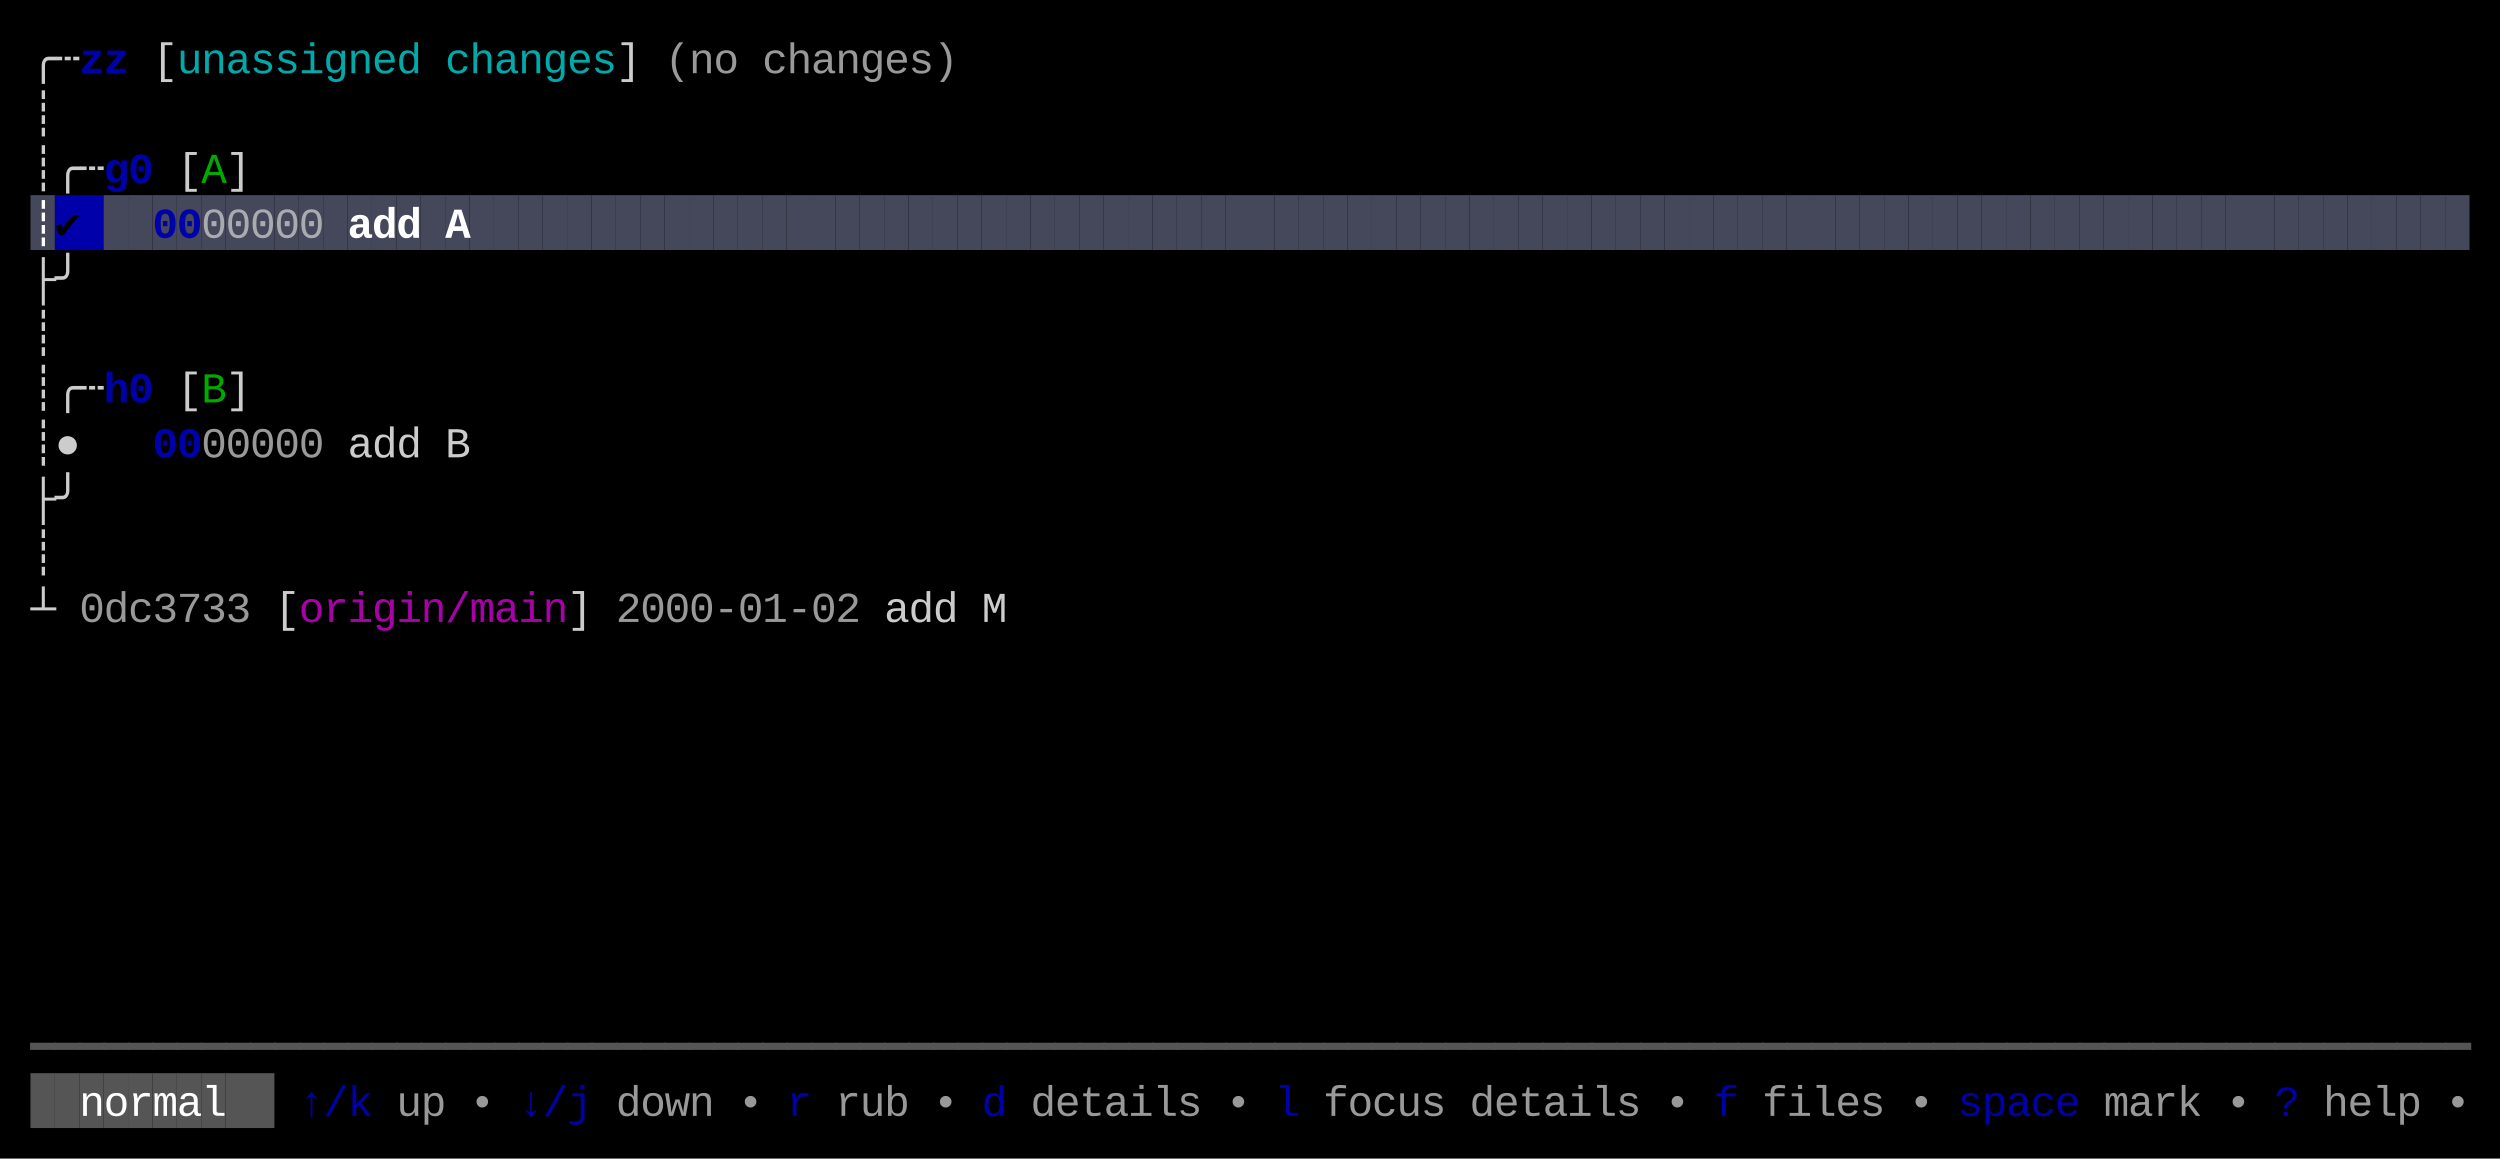
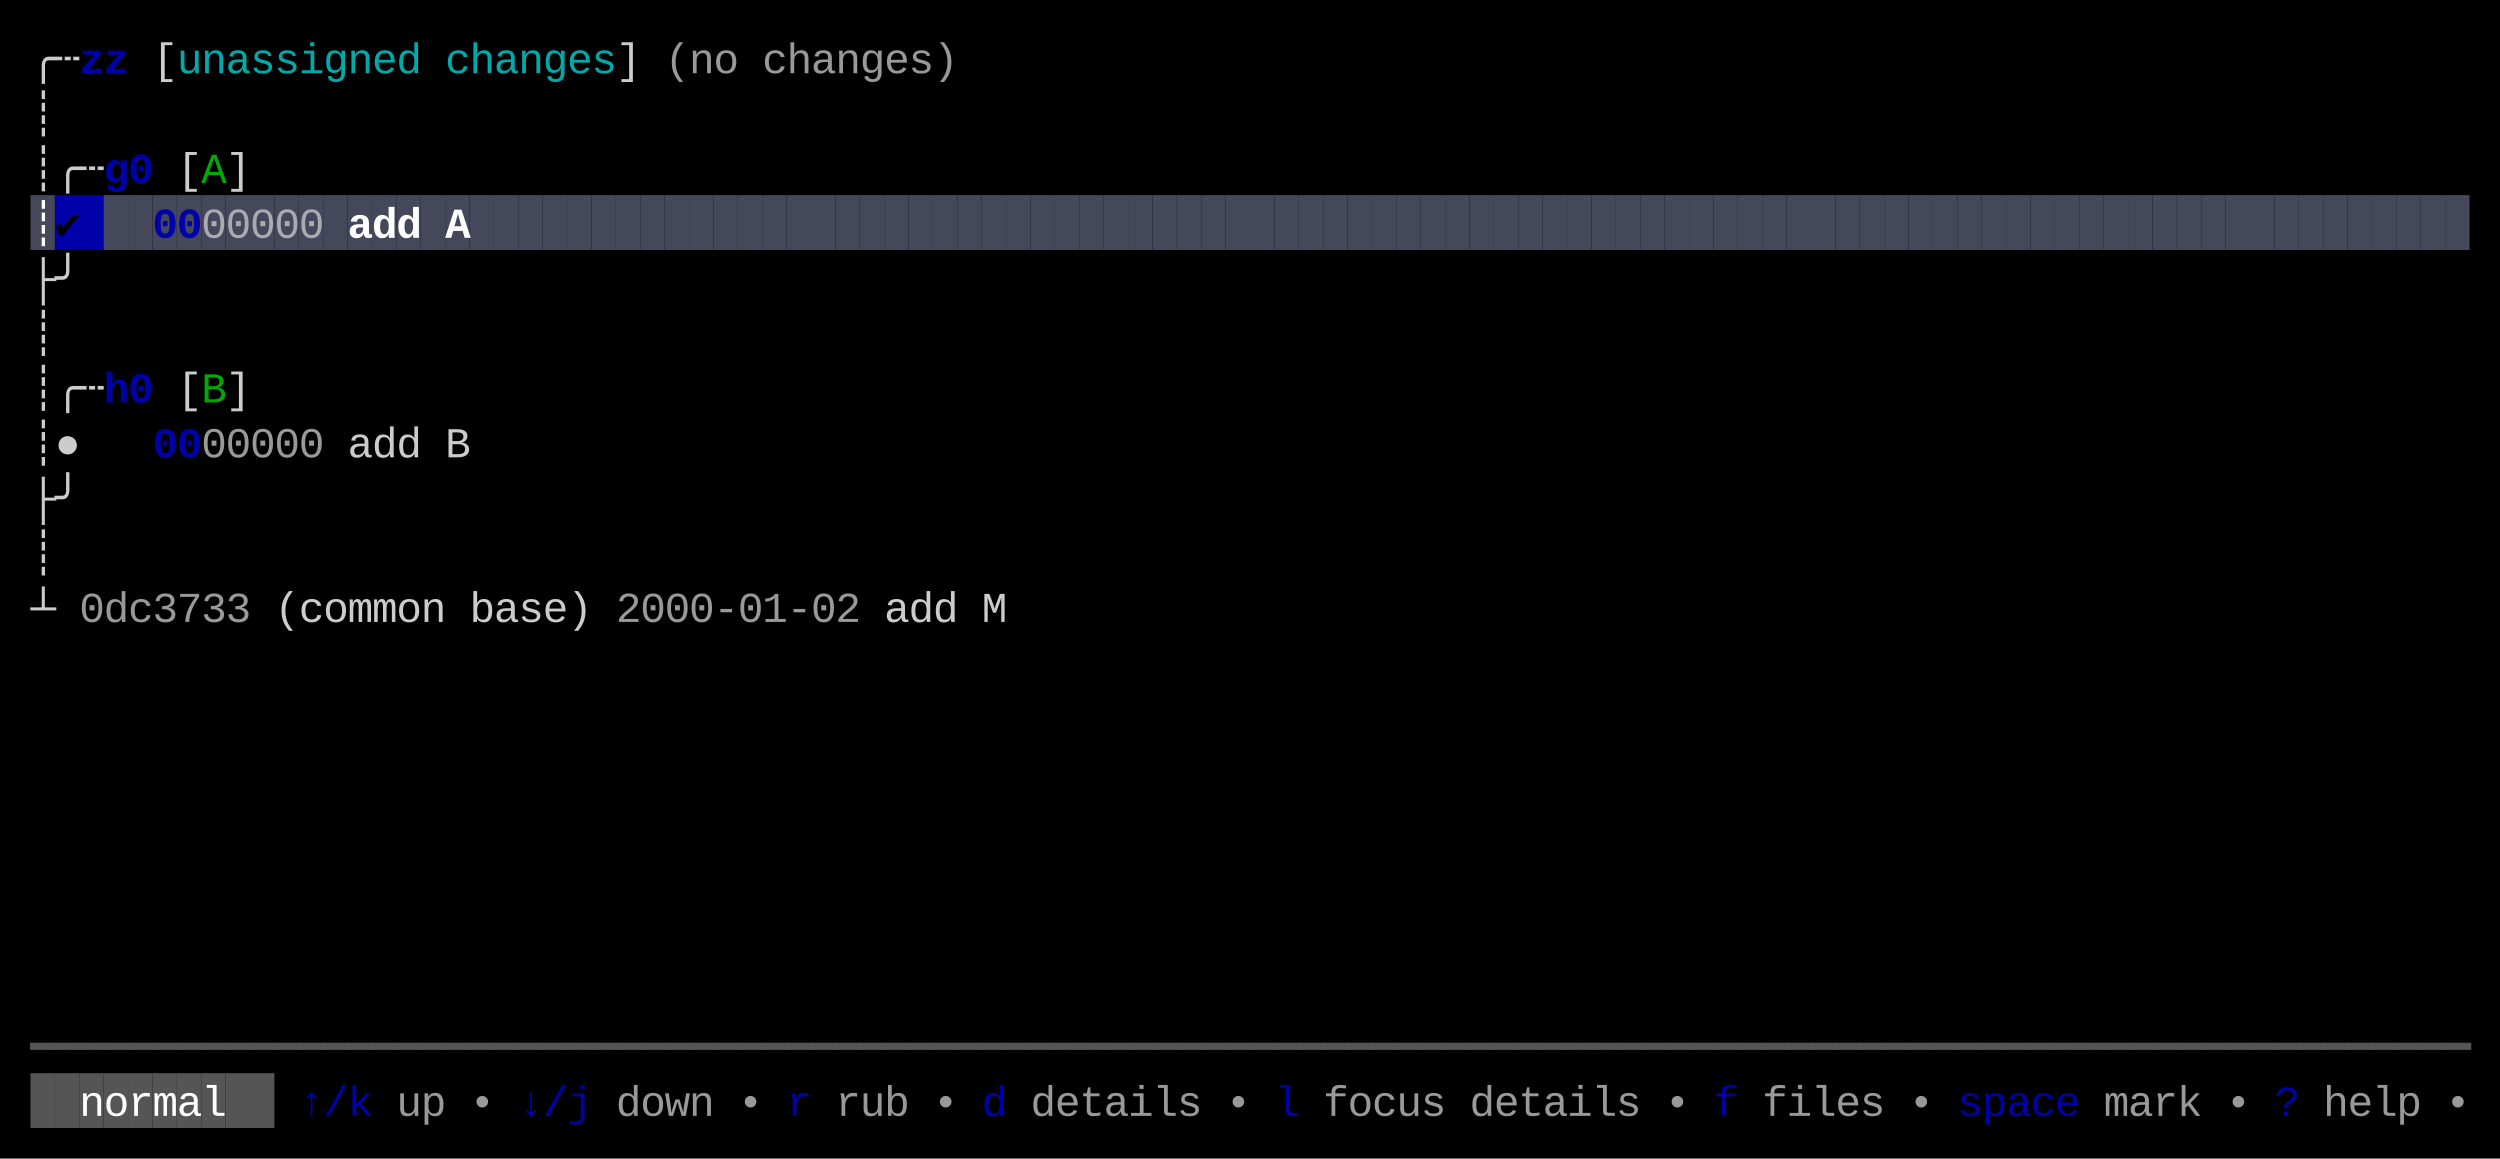
<svg xmlns="http://www.w3.org/2000/svg" width="820" height="380" viewBox="0 0 820 380">
  <rect x="0" y="0" width="820" height="380" fill="#000000" />
  <rect x="10" y="64" width="8" height="18" fill="#45475A" />
  <rect x="18" y="64" width="8" height="18" fill="#0000AA" />
  <rect x="26" y="64" width="8" height="18" fill="#0000AA" />
  <rect x="34" y="64" width="8" height="18" fill="#45475A" />
  <rect x="42" y="64" width="8" height="18" fill="#45475A" />
  <rect x="50" y="64" width="8" height="18" fill="#45475A" />
  <rect x="58" y="64" width="8" height="18" fill="#45475A" />
  <rect x="66" y="64" width="8" height="18" fill="#45475A" />
  <rect x="74" y="64" width="8" height="18" fill="#45475A" />
  <rect x="82" y="64" width="8" height="18" fill="#45475A" />
  <rect x="90" y="64" width="8" height="18" fill="#45475A" />
  <rect x="98" y="64" width="8" height="18" fill="#45475A" />
  <rect x="106" y="64" width="8" height="18" fill="#45475A" />
  <rect x="114" y="64" width="8" height="18" fill="#45475A" />
  <rect x="122" y="64" width="8" height="18" fill="#45475A" />
  <rect x="130" y="64" width="8" height="18" fill="#45475A" />
  <rect x="138" y="64" width="8" height="18" fill="#45475A" />
  <rect x="146" y="64" width="8" height="18" fill="#45475A" />
  <rect x="154" y="64" width="8" height="18" fill="#45475A" />
  <rect x="162" y="64" width="8" height="18" fill="#45475A" />
  <rect x="170" y="64" width="8" height="18" fill="#45475A" />
  <rect x="178" y="64" width="8" height="18" fill="#45475A" />
  <rect x="186" y="64" width="8" height="18" fill="#45475A" />
  <rect x="194" y="64" width="8" height="18" fill="#45475A" />
  <rect x="202" y="64" width="8" height="18" fill="#45475A" />
  <rect x="210" y="64" width="8" height="18" fill="#45475A" />
  <rect x="218" y="64" width="8" height="18" fill="#45475A" />
  <rect x="226" y="64" width="8" height="18" fill="#45475A" />
  <rect x="234" y="64" width="8" height="18" fill="#45475A" />
  <rect x="242" y="64" width="8" height="18" fill="#45475A" />
  <rect x="250" y="64" width="8" height="18" fill="#45475A" />
  <rect x="258" y="64" width="8" height="18" fill="#45475A" />
  <rect x="266" y="64" width="8" height="18" fill="#45475A" />
  <rect x="274" y="64" width="8" height="18" fill="#45475A" />
  <rect x="282" y="64" width="8" height="18" fill="#45475A" />
  <rect x="290" y="64" width="8" height="18" fill="#45475A" />
  <rect x="298" y="64" width="8" height="18" fill="#45475A" />
  <rect x="306" y="64" width="8" height="18" fill="#45475A" />
  <rect x="314" y="64" width="8" height="18" fill="#45475A" />
  <rect x="322" y="64" width="8" height="18" fill="#45475A" />
  <rect x="330" y="64" width="8" height="18" fill="#45475A" />
  <rect x="338" y="64" width="8" height="18" fill="#45475A" />
  <rect x="346" y="64" width="8" height="18" fill="#45475A" />
  <rect x="354" y="64" width="8" height="18" fill="#45475A" />
  <rect x="362" y="64" width="8" height="18" fill="#45475A" />
  <rect x="370" y="64" width="8" height="18" fill="#45475A" />
  <rect x="378" y="64" width="8" height="18" fill="#45475A" />
  <rect x="386" y="64" width="8" height="18" fill="#45475A" />
  <rect x="394" y="64" width="8" height="18" fill="#45475A" />
  <rect x="402" y="64" width="8" height="18" fill="#45475A" />
  <rect x="410" y="64" width="8" height="18" fill="#45475A" />
  <rect x="418" y="64" width="8" height="18" fill="#45475A" />
  <rect x="426" y="64" width="8" height="18" fill="#45475A" />
  <rect x="434" y="64" width="8" height="18" fill="#45475A" />
  <rect x="442" y="64" width="8" height="18" fill="#45475A" />
  <rect x="450" y="64" width="8" height="18" fill="#45475A" />
  <rect x="458" y="64" width="8" height="18" fill="#45475A" />
  <rect x="466" y="64" width="8" height="18" fill="#45475A" />
  <rect x="474" y="64" width="8" height="18" fill="#45475A" />
  <rect x="482" y="64" width="8" height="18" fill="#45475A" />
  <rect x="490" y="64" width="8" height="18" fill="#45475A" />
  <rect x="498" y="64" width="8" height="18" fill="#45475A" />
  <rect x="506" y="64" width="8" height="18" fill="#45475A" />
  <rect x="514" y="64" width="8" height="18" fill="#45475A" />
  <rect x="522" y="64" width="8" height="18" fill="#45475A" />
  <rect x="530" y="64" width="8" height="18" fill="#45475A" />
  <rect x="538" y="64" width="8" height="18" fill="#45475A" />
  <rect x="546" y="64" width="8" height="18" fill="#45475A" />
  <rect x="554" y="64" width="8" height="18" fill="#45475A" />
  <rect x="562" y="64" width="8" height="18" fill="#45475A" />
  <rect x="570" y="64" width="8" height="18" fill="#45475A" />
  <rect x="578" y="64" width="8" height="18" fill="#45475A" />
  <rect x="586" y="64" width="8" height="18" fill="#45475A" />
  <rect x="594" y="64" width="8" height="18" fill="#45475A" />
  <rect x="602" y="64" width="8" height="18" fill="#45475A" />
  <rect x="610" y="64" width="8" height="18" fill="#45475A" />
  <rect x="618" y="64" width="8" height="18" fill="#45475A" />
  <rect x="626" y="64" width="8" height="18" fill="#45475A" />
  <rect x="634" y="64" width="8" height="18" fill="#45475A" />
  <rect x="642" y="64" width="8" height="18" fill="#45475A" />
  <rect x="650" y="64" width="8" height="18" fill="#45475A" />
  <rect x="658" y="64" width="8" height="18" fill="#45475A" />
  <rect x="666" y="64" width="8" height="18" fill="#45475A" />
  <rect x="674" y="64" width="8" height="18" fill="#45475A" />
  <rect x="682" y="64" width="8" height="18" fill="#45475A" />
  <rect x="690" y="64" width="8" height="18" fill="#45475A" />
  <rect x="698" y="64" width="8" height="18" fill="#45475A" />
  <rect x="706" y="64" width="8" height="18" fill="#45475A" />
  <rect x="714" y="64" width="8" height="18" fill="#45475A" />
  <rect x="722" y="64" width="8" height="18" fill="#45475A" />
  <rect x="730" y="64" width="8" height="18" fill="#45475A" />
  <rect x="738" y="64" width="8" height="18" fill="#45475A" />
  <rect x="746" y="64" width="8" height="18" fill="#45475A" />
  <rect x="754" y="64" width="8" height="18" fill="#45475A" />
  <rect x="762" y="64" width="8" height="18" fill="#45475A" />
  <rect x="770" y="64" width="8" height="18" fill="#45475A" />
  <rect x="778" y="64" width="8" height="18" fill="#45475A" />
  <rect x="786" y="64" width="8" height="18" fill="#45475A" />
  <rect x="794" y="64" width="8" height="18" fill="#45475A" />
  <rect x="802" y="64" width="8" height="18" fill="#45475A" />
  <rect x="10" y="352" width="8" height="18" fill="#555555" />
  <rect x="18" y="352" width="8" height="18" fill="#555555" />
  <rect x="26" y="352" width="8" height="18" fill="#555555" />
  <rect x="34" y="352" width="8" height="18" fill="#555555" />
  <rect x="42" y="352" width="8" height="18" fill="#555555" />
  <rect x="50" y="352" width="8" height="18" fill="#555555" />
  <rect x="58" y="352" width="8" height="18" fill="#555555" />
  <rect x="66" y="352" width="8" height="18" fill="#555555" />
  <rect x="74" y="352" width="8" height="18" fill="#555555" />
  <rect x="82" y="352" width="8" height="18" fill="#555555" />
  <text x="10" y="24" style="fill:#CCCCCC;" font-family="Menlo, Monaco, 'Courier New', monospace" font-size="14" xml:space="preserve">╭</text>
  <text x="18" y="24" style="fill:#CCCCCC;" font-family="Menlo, Monaco, 'Courier New', monospace" font-size="14" xml:space="preserve">┄</text>
  <text x="26" y="24" style="fill:#0000AA;font-weight:bold;" font-family="Menlo, Monaco, 'Courier New', monospace" font-size="14" xml:space="preserve">z</text>
  <text x="34" y="24" style="fill:#0000AA;font-weight:bold;" font-family="Menlo, Monaco, 'Courier New', monospace" font-size="14" xml:space="preserve">z</text>
  <text x="50" y="24" style="fill:#CCCCCC;" font-family="Menlo, Monaco, 'Courier New', monospace" font-size="14" xml:space="preserve">[</text>
  <text x="58" y="24" style="fill:#00AAAA;" font-family="Menlo, Monaco, 'Courier New', monospace" font-size="14" xml:space="preserve">u</text>
  <text x="66" y="24" style="fill:#00AAAA;" font-family="Menlo, Monaco, 'Courier New', monospace" font-size="14" xml:space="preserve">n</text>
  <text x="74" y="24" style="fill:#00AAAA;" font-family="Menlo, Monaco, 'Courier New', monospace" font-size="14" xml:space="preserve">a</text>
  <text x="82" y="24" style="fill:#00AAAA;" font-family="Menlo, Monaco, 'Courier New', monospace" font-size="14" xml:space="preserve">s</text>
  <text x="90" y="24" style="fill:#00AAAA;" font-family="Menlo, Monaco, 'Courier New', monospace" font-size="14" xml:space="preserve">s</text>
  <text x="98" y="24" style="fill:#00AAAA;" font-family="Menlo, Monaco, 'Courier New', monospace" font-size="14" xml:space="preserve">i</text>
  <text x="106" y="24" style="fill:#00AAAA;" font-family="Menlo, Monaco, 'Courier New', monospace" font-size="14" xml:space="preserve">g</text>
  <text x="114" y="24" style="fill:#00AAAA;" font-family="Menlo, Monaco, 'Courier New', monospace" font-size="14" xml:space="preserve">n</text>
  <text x="122" y="24" style="fill:#00AAAA;" font-family="Menlo, Monaco, 'Courier New', monospace" font-size="14" xml:space="preserve">e</text>
  <text x="130" y="24" style="fill:#00AAAA;" font-family="Menlo, Monaco, 'Courier New', monospace" font-size="14" xml:space="preserve">d</text>
  <text x="146" y="24" style="fill:#00AAAA;" font-family="Menlo, Monaco, 'Courier New', monospace" font-size="14" xml:space="preserve">c</text>
  <text x="154" y="24" style="fill:#00AAAA;" font-family="Menlo, Monaco, 'Courier New', monospace" font-size="14" xml:space="preserve">h</text>
  <text x="162" y="24" style="fill:#00AAAA;" font-family="Menlo, Monaco, 'Courier New', monospace" font-size="14" xml:space="preserve">a</text>
  <text x="170" y="24" style="fill:#00AAAA;" font-family="Menlo, Monaco, 'Courier New', monospace" font-size="14" xml:space="preserve">n</text>
  <text x="178" y="24" style="fill:#00AAAA;" font-family="Menlo, Monaco, 'Courier New', monospace" font-size="14" xml:space="preserve">g</text>
  <text x="186" y="24" style="fill:#00AAAA;" font-family="Menlo, Monaco, 'Courier New', monospace" font-size="14" xml:space="preserve">e</text>
  <text x="194" y="24" style="fill:#00AAAA;" font-family="Menlo, Monaco, 'Courier New', monospace" font-size="14" xml:space="preserve">s</text>
  <text x="202" y="24" style="fill:#CCCCCC;" font-family="Menlo, Monaco, 'Courier New', monospace" font-size="14" xml:space="preserve">]</text>
  <text x="218" y="24" style="fill:#CCCCCC;opacity:0.75;" font-family="Menlo, Monaco, 'Courier New', monospace" font-size="14" xml:space="preserve">(</text>
  <text x="226" y="24" style="fill:#CCCCCC;opacity:0.75;" font-family="Menlo, Monaco, 'Courier New', monospace" font-size="14" xml:space="preserve">n</text>
  <text x="234" y="24" style="fill:#CCCCCC;opacity:0.75;" font-family="Menlo, Monaco, 'Courier New', monospace" font-size="14" xml:space="preserve">o</text>
  <text x="250" y="24" style="fill:#CCCCCC;opacity:0.75;" font-family="Menlo, Monaco, 'Courier New', monospace" font-size="14" xml:space="preserve">c</text>
  <text x="258" y="24" style="fill:#CCCCCC;opacity:0.75;" font-family="Menlo, Monaco, 'Courier New', monospace" font-size="14" xml:space="preserve">h</text>
  <text x="266" y="24" style="fill:#CCCCCC;opacity:0.75;" font-family="Menlo, Monaco, 'Courier New', monospace" font-size="14" xml:space="preserve">a</text>
  <text x="274" y="24" style="fill:#CCCCCC;opacity:0.75;" font-family="Menlo, Monaco, 'Courier New', monospace" font-size="14" xml:space="preserve">n</text>
  <text x="282" y="24" style="fill:#CCCCCC;opacity:0.75;" font-family="Menlo, Monaco, 'Courier New', monospace" font-size="14" xml:space="preserve">g</text>
  <text x="290" y="24" style="fill:#CCCCCC;opacity:0.75;" font-family="Menlo, Monaco, 'Courier New', monospace" font-size="14" xml:space="preserve">e</text>
  <text x="298" y="24" style="fill:#CCCCCC;opacity:0.75;" font-family="Menlo, Monaco, 'Courier New', monospace" font-size="14" xml:space="preserve">s</text>
  <text x="306" y="24" style="fill:#CCCCCC;opacity:0.75;" font-family="Menlo, Monaco, 'Courier New', monospace" font-size="14" xml:space="preserve">)</text>
  <text x="10" y="42" style="fill:#CCCCCC;" font-family="Menlo, Monaco, 'Courier New', monospace" font-size="14" xml:space="preserve">┊</text>
  <text x="10" y="60" style="fill:#CCCCCC;" font-family="Menlo, Monaco, 'Courier New', monospace" font-size="14" xml:space="preserve">┊</text>
  <text x="18" y="60" style="fill:#CCCCCC;" font-family="Menlo, Monaco, 'Courier New', monospace" font-size="14" xml:space="preserve">╭</text>
  <text x="26" y="60" style="fill:#CCCCCC;" font-family="Menlo, Monaco, 'Courier New', monospace" font-size="14" xml:space="preserve">┄</text>
  <text x="34" y="60" style="fill:#0000AA;font-weight:bold;" font-family="Menlo, Monaco, 'Courier New', monospace" font-size="14" xml:space="preserve">g</text>
  <text x="42" y="60" style="fill:#0000AA;font-weight:bold;" font-family="Menlo, Monaco, 'Courier New', monospace" font-size="14" xml:space="preserve">0</text>
  <text x="58" y="60" style="fill:#CCCCCC;" font-family="Menlo, Monaco, 'Courier New', monospace" font-size="14" xml:space="preserve">[</text>
  <text x="66" y="60" style="fill:#00AA00;" font-family="Menlo, Monaco, 'Courier New', monospace" font-size="14" xml:space="preserve">A</text>
  <text x="74" y="60" style="fill:#CCCCCC;" font-family="Menlo, Monaco, 'Courier New', monospace" font-size="14" xml:space="preserve">]</text>
  <text x="10" y="78" style="fill:#FFFFFF;font-weight:bold;" font-family="Menlo, Monaco, 'Courier New', monospace" font-size="14" xml:space="preserve">┊</text>
  <text x="18" y="78" style="fill:#000000;font-weight:bold;" font-family="Menlo, Monaco, 'Courier New', monospace" font-size="14" xml:space="preserve">✔︎</text>
  <text x="50" y="78" style="fill:#0000AA;font-weight:bold;" font-family="Menlo, Monaco, 'Courier New', monospace" font-size="14" xml:space="preserve">0</text>
  <text x="58" y="78" style="fill:#0000AA;font-weight:bold;" font-family="Menlo, Monaco, 'Courier New', monospace" font-size="14" xml:space="preserve">0</text>
  <text x="66" y="78" style="fill:#CCCCCC;opacity:0.75;" font-family="Menlo, Monaco, 'Courier New', monospace" font-size="14" xml:space="preserve">0</text>
  <text x="74" y="78" style="fill:#CCCCCC;opacity:0.75;" font-family="Menlo, Monaco, 'Courier New', monospace" font-size="14" xml:space="preserve">0</text>
  <text x="82" y="78" style="fill:#CCCCCC;opacity:0.75;" font-family="Menlo, Monaco, 'Courier New', monospace" font-size="14" xml:space="preserve">0</text>
  <text x="90" y="78" style="fill:#CCCCCC;opacity:0.75;" font-family="Menlo, Monaco, 'Courier New', monospace" font-size="14" xml:space="preserve">0</text>
  <text x="98" y="78" style="fill:#CCCCCC;opacity:0.75;" font-family="Menlo, Monaco, 'Courier New', monospace" font-size="14" xml:space="preserve">0</text>
  <text x="114" y="78" style="fill:#FFFFFF;font-weight:bold;" font-family="Menlo, Monaco, 'Courier New', monospace" font-size="14" xml:space="preserve">a</text>
  <text x="122" y="78" style="fill:#FFFFFF;font-weight:bold;" font-family="Menlo, Monaco, 'Courier New', monospace" font-size="14" xml:space="preserve">d</text>
  <text x="130" y="78" style="fill:#FFFFFF;font-weight:bold;" font-family="Menlo, Monaco, 'Courier New', monospace" font-size="14" xml:space="preserve">d</text>
  <text x="146" y="78" style="fill:#FFFFFF;font-weight:bold;" font-family="Menlo, Monaco, 'Courier New', monospace" font-size="14" xml:space="preserve">A</text>
  <text x="10" y="96" style="fill:#CCCCCC;" font-family="Menlo, Monaco, 'Courier New', monospace" font-size="14" xml:space="preserve">├</text>
  <text x="18" y="96" style="fill:#CCCCCC;" font-family="Menlo, Monaco, 'Courier New', monospace" font-size="14" xml:space="preserve">╯</text>
  <text x="10" y="114" style="fill:#CCCCCC;" font-family="Menlo, Monaco, 'Courier New', monospace" font-size="14" xml:space="preserve">┊</text>
  <text x="10" y="132" style="fill:#CCCCCC;" font-family="Menlo, Monaco, 'Courier New', monospace" font-size="14" xml:space="preserve">┊</text>
  <text x="18" y="132" style="fill:#CCCCCC;" font-family="Menlo, Monaco, 'Courier New', monospace" font-size="14" xml:space="preserve">╭</text>
  <text x="26" y="132" style="fill:#CCCCCC;" font-family="Menlo, Monaco, 'Courier New', monospace" font-size="14" xml:space="preserve">┄</text>
  <text x="34" y="132" style="fill:#0000AA;font-weight:bold;" font-family="Menlo, Monaco, 'Courier New', monospace" font-size="14" xml:space="preserve">h</text>
  <text x="42" y="132" style="fill:#0000AA;font-weight:bold;" font-family="Menlo, Monaco, 'Courier New', monospace" font-size="14" xml:space="preserve">0</text>
  <text x="58" y="132" style="fill:#CCCCCC;" font-family="Menlo, Monaco, 'Courier New', monospace" font-size="14" xml:space="preserve">[</text>
  <text x="66" y="132" style="fill:#00AA00;" font-family="Menlo, Monaco, 'Courier New', monospace" font-size="14" xml:space="preserve">B</text>
  <text x="74" y="132" style="fill:#CCCCCC;" font-family="Menlo, Monaco, 'Courier New', monospace" font-size="14" xml:space="preserve">]</text>
  <text x="10" y="150" style="fill:#CCCCCC;" font-family="Menlo, Monaco, 'Courier New', monospace" font-size="14" xml:space="preserve">┊</text>
  <text x="18" y="150" style="fill:#CCCCCC;" font-family="Menlo, Monaco, 'Courier New', monospace" font-size="14" xml:space="preserve">●</text>
  <text x="50" y="150" style="fill:#0000AA;font-weight:bold;" font-family="Menlo, Monaco, 'Courier New', monospace" font-size="14" xml:space="preserve">0</text>
  <text x="58" y="150" style="fill:#0000AA;font-weight:bold;" font-family="Menlo, Monaco, 'Courier New', monospace" font-size="14" xml:space="preserve">0</text>
  <text x="66" y="150" style="fill:#CCCCCC;opacity:0.75;" font-family="Menlo, Monaco, 'Courier New', monospace" font-size="14" xml:space="preserve">0</text>
  <text x="74" y="150" style="fill:#CCCCCC;opacity:0.75;" font-family="Menlo, Monaco, 'Courier New', monospace" font-size="14" xml:space="preserve">0</text>
  <text x="82" y="150" style="fill:#CCCCCC;opacity:0.75;" font-family="Menlo, Monaco, 'Courier New', monospace" font-size="14" xml:space="preserve">0</text>
  <text x="90" y="150" style="fill:#CCCCCC;opacity:0.75;" font-family="Menlo, Monaco, 'Courier New', monospace" font-size="14" xml:space="preserve">0</text>
  <text x="98" y="150" style="fill:#CCCCCC;opacity:0.75;" font-family="Menlo, Monaco, 'Courier New', monospace" font-size="14" xml:space="preserve">0</text>
  <text x="114" y="150" style="fill:#CCCCCC;" font-family="Menlo, Monaco, 'Courier New', monospace" font-size="14" xml:space="preserve">a</text>
  <text x="122" y="150" style="fill:#CCCCCC;" font-family="Menlo, Monaco, 'Courier New', monospace" font-size="14" xml:space="preserve">d</text>
  <text x="130" y="150" style="fill:#CCCCCC;" font-family="Menlo, Monaco, 'Courier New', monospace" font-size="14" xml:space="preserve">d</text>
  <text x="146" y="150" style="fill:#CCCCCC;" font-family="Menlo, Monaco, 'Courier New', monospace" font-size="14" xml:space="preserve">B</text>
  <text x="10" y="168" style="fill:#CCCCCC;" font-family="Menlo, Monaco, 'Courier New', monospace" font-size="14" xml:space="preserve">├</text>
  <text x="18" y="168" style="fill:#CCCCCC;" font-family="Menlo, Monaco, 'Courier New', monospace" font-size="14" xml:space="preserve">╯</text>
  <text x="10" y="186" style="fill:#CCCCCC;" font-family="Menlo, Monaco, 'Courier New', monospace" font-size="14" xml:space="preserve">┊</text>
  <text x="10" y="204" style="fill:#CCCCCC;" font-family="Menlo, Monaco, 'Courier New', monospace" font-size="14" xml:space="preserve">┴</text>
  <text x="26" y="204" style="fill:#CCCCCC;opacity:0.75;" font-family="Menlo, Monaco, 'Courier New', monospace" font-size="14" xml:space="preserve">0</text>
  <text x="34" y="204" style="fill:#CCCCCC;opacity:0.75;" font-family="Menlo, Monaco, 'Courier New', monospace" font-size="14" xml:space="preserve">d</text>
  <text x="42" y="204" style="fill:#CCCCCC;opacity:0.75;" font-family="Menlo, Monaco, 'Courier New', monospace" font-size="14" xml:space="preserve">c</text>
  <text x="50" y="204" style="fill:#CCCCCC;opacity:0.75;" font-family="Menlo, Monaco, 'Courier New', monospace" font-size="14" xml:space="preserve">3</text>
  <text x="58" y="204" style="fill:#CCCCCC;opacity:0.75;" font-family="Menlo, Monaco, 'Courier New', monospace" font-size="14" xml:space="preserve">7</text>
  <text x="66" y="204" style="fill:#CCCCCC;opacity:0.75;" font-family="Menlo, Monaco, 'Courier New', monospace" font-size="14" xml:space="preserve">3</text>
  <text x="74" y="204" style="fill:#CCCCCC;opacity:0.75;" font-family="Menlo, Monaco, 'Courier New', monospace" font-size="14" xml:space="preserve">3</text>
-   <text x="90" y="204" style="fill:#CCCCCC;" font-family="Menlo, Monaco, 'Courier New', monospace" font-size="14" xml:space="preserve">[</text>
-   <text x="98" y="204" style="fill:#AA00AA;" font-family="Menlo, Monaco, 'Courier New', monospace" font-size="14" xml:space="preserve">o</text>
-   <text x="106" y="204" style="fill:#AA00AA;" font-family="Menlo, Monaco, 'Courier New', monospace" font-size="14" xml:space="preserve">r</text>
-   <text x="114" y="204" style="fill:#AA00AA;" font-family="Menlo, Monaco, 'Courier New', monospace" font-size="14" xml:space="preserve">i</text>
-   <text x="122" y="204" style="fill:#AA00AA;" font-family="Menlo, Monaco, 'Courier New', monospace" font-size="14" xml:space="preserve">g</text>
-   <text x="130" y="204" style="fill:#AA00AA;" font-family="Menlo, Monaco, 'Courier New', monospace" font-size="14" xml:space="preserve">i</text>
-   <text x="138" y="204" style="fill:#AA00AA;" font-family="Menlo, Monaco, 'Courier New', monospace" font-size="14" xml:space="preserve">n</text>
-   <text x="146" y="204" style="fill:#AA00AA;" font-family="Menlo, Monaco, 'Courier New', monospace" font-size="14" xml:space="preserve">/</text>
-   <text x="154" y="204" style="fill:#AA00AA;" font-family="Menlo, Monaco, 'Courier New', monospace" font-size="14" xml:space="preserve">m</text>
-   <text x="162" y="204" style="fill:#AA00AA;" font-family="Menlo, Monaco, 'Courier New', monospace" font-size="14" xml:space="preserve">a</text>
-   <text x="170" y="204" style="fill:#AA00AA;" font-family="Menlo, Monaco, 'Courier New', monospace" font-size="14" xml:space="preserve">i</text>
-   <text x="178" y="204" style="fill:#AA00AA;" font-family="Menlo, Monaco, 'Courier New', monospace" font-size="14" xml:space="preserve">n</text>
-   <text x="186" y="204" style="fill:#CCCCCC;" font-family="Menlo, Monaco, 'Courier New', monospace" font-size="14" xml:space="preserve">]</text>
+   <text x="90" y="204" style="fill:#CCCCCC;" font-family="Menlo, Monaco, 'Courier New', monospace" font-size="14" xml:space="preserve">(</text>
+   <text x="98" y="204" style="fill:#CCCCCC;" font-family="Menlo, Monaco, 'Courier New', monospace" font-size="14" xml:space="preserve">c</text>
+   <text x="106" y="204" style="fill:#CCCCCC;" font-family="Menlo, Monaco, 'Courier New', monospace" font-size="14" xml:space="preserve">o</text>
+   <text x="114" y="204" style="fill:#CCCCCC;" font-family="Menlo, Monaco, 'Courier New', monospace" font-size="14" xml:space="preserve">m</text>
+   <text x="122" y="204" style="fill:#CCCCCC;" font-family="Menlo, Monaco, 'Courier New', monospace" font-size="14" xml:space="preserve">m</text>
+   <text x="130" y="204" style="fill:#CCCCCC;" font-family="Menlo, Monaco, 'Courier New', monospace" font-size="14" xml:space="preserve">o</text>
+   <text x="138" y="204" style="fill:#CCCCCC;" font-family="Menlo, Monaco, 'Courier New', monospace" font-size="14" xml:space="preserve">n</text>
+   <text x="154" y="204" style="fill:#CCCCCC;" font-family="Menlo, Monaco, 'Courier New', monospace" font-size="14" xml:space="preserve">b</text>
+   <text x="162" y="204" style="fill:#CCCCCC;" font-family="Menlo, Monaco, 'Courier New', monospace" font-size="14" xml:space="preserve">a</text>
+   <text x="170" y="204" style="fill:#CCCCCC;" font-family="Menlo, Monaco, 'Courier New', monospace" font-size="14" xml:space="preserve">s</text>
+   <text x="178" y="204" style="fill:#CCCCCC;" font-family="Menlo, Monaco, 'Courier New', monospace" font-size="14" xml:space="preserve">e</text>
+   <text x="186" y="204" style="fill:#CCCCCC;" font-family="Menlo, Monaco, 'Courier New', monospace" font-size="14" xml:space="preserve">)</text>
  <text x="202" y="204" style="fill:#CCCCCC;opacity:0.75;" font-family="Menlo, Monaco, 'Courier New', monospace" font-size="14" xml:space="preserve">2</text>
  <text x="210" y="204" style="fill:#CCCCCC;opacity:0.75;" font-family="Menlo, Monaco, 'Courier New', monospace" font-size="14" xml:space="preserve">0</text>
  <text x="218" y="204" style="fill:#CCCCCC;opacity:0.75;" font-family="Menlo, Monaco, 'Courier New', monospace" font-size="14" xml:space="preserve">0</text>
  <text x="226" y="204" style="fill:#CCCCCC;opacity:0.75;" font-family="Menlo, Monaco, 'Courier New', monospace" font-size="14" xml:space="preserve">0</text>
  <text x="234" y="204" style="fill:#CCCCCC;opacity:0.75;" font-family="Menlo, Monaco, 'Courier New', monospace" font-size="14" xml:space="preserve">-</text>
  <text x="242" y="204" style="fill:#CCCCCC;opacity:0.75;" font-family="Menlo, Monaco, 'Courier New', monospace" font-size="14" xml:space="preserve">0</text>
  <text x="250" y="204" style="fill:#CCCCCC;opacity:0.75;" font-family="Menlo, Monaco, 'Courier New', monospace" font-size="14" xml:space="preserve">1</text>
  <text x="258" y="204" style="fill:#CCCCCC;opacity:0.75;" font-family="Menlo, Monaco, 'Courier New', monospace" font-size="14" xml:space="preserve">-</text>
  <text x="266" y="204" style="fill:#CCCCCC;opacity:0.75;" font-family="Menlo, Monaco, 'Courier New', monospace" font-size="14" xml:space="preserve">0</text>
  <text x="274" y="204" style="fill:#CCCCCC;opacity:0.75;" font-family="Menlo, Monaco, 'Courier New', monospace" font-size="14" xml:space="preserve">2</text>
  <text x="290" y="204" style="fill:#CCCCCC;" font-family="Menlo, Monaco, 'Courier New', monospace" font-size="14" xml:space="preserve">a</text>
  <text x="298" y="204" style="fill:#CCCCCC;" font-family="Menlo, Monaco, 'Courier New', monospace" font-size="14" xml:space="preserve">d</text>
  <text x="306" y="204" style="fill:#CCCCCC;" font-family="Menlo, Monaco, 'Courier New', monospace" font-size="14" xml:space="preserve">d</text>
  <text x="322" y="204" style="fill:#CCCCCC;" font-family="Menlo, Monaco, 'Courier New', monospace" font-size="14" xml:space="preserve">M</text>
  <text x="10" y="348" style="fill:#555555;" font-family="Menlo, Monaco, 'Courier New', monospace" font-size="14" xml:space="preserve">━</text>
  <text x="18" y="348" style="fill:#555555;" font-family="Menlo, Monaco, 'Courier New', monospace" font-size="14" xml:space="preserve">━</text>
  <text x="26" y="348" style="fill:#555555;" font-family="Menlo, Monaco, 'Courier New', monospace" font-size="14" xml:space="preserve">━</text>
  <text x="34" y="348" style="fill:#555555;" font-family="Menlo, Monaco, 'Courier New', monospace" font-size="14" xml:space="preserve">━</text>
  <text x="42" y="348" style="fill:#555555;" font-family="Menlo, Monaco, 'Courier New', monospace" font-size="14" xml:space="preserve">━</text>
  <text x="50" y="348" style="fill:#555555;" font-family="Menlo, Monaco, 'Courier New', monospace" font-size="14" xml:space="preserve">━</text>
  <text x="58" y="348" style="fill:#555555;" font-family="Menlo, Monaco, 'Courier New', monospace" font-size="14" xml:space="preserve">━</text>
  <text x="66" y="348" style="fill:#555555;" font-family="Menlo, Monaco, 'Courier New', monospace" font-size="14" xml:space="preserve">━</text>
  <text x="74" y="348" style="fill:#555555;" font-family="Menlo, Monaco, 'Courier New', monospace" font-size="14" xml:space="preserve">━</text>
  <text x="82" y="348" style="fill:#555555;" font-family="Menlo, Monaco, 'Courier New', monospace" font-size="14" xml:space="preserve">━</text>
  <text x="90" y="348" style="fill:#555555;" font-family="Menlo, Monaco, 'Courier New', monospace" font-size="14" xml:space="preserve">━</text>
  <text x="98" y="348" style="fill:#555555;" font-family="Menlo, Monaco, 'Courier New', monospace" font-size="14" xml:space="preserve">━</text>
  <text x="106" y="348" style="fill:#555555;" font-family="Menlo, Monaco, 'Courier New', monospace" font-size="14" xml:space="preserve">━</text>
  <text x="114" y="348" style="fill:#555555;" font-family="Menlo, Monaco, 'Courier New', monospace" font-size="14" xml:space="preserve">━</text>
  <text x="122" y="348" style="fill:#555555;" font-family="Menlo, Monaco, 'Courier New', monospace" font-size="14" xml:space="preserve">━</text>
  <text x="130" y="348" style="fill:#555555;" font-family="Menlo, Monaco, 'Courier New', monospace" font-size="14" xml:space="preserve">━</text>
  <text x="138" y="348" style="fill:#555555;" font-family="Menlo, Monaco, 'Courier New', monospace" font-size="14" xml:space="preserve">━</text>
  <text x="146" y="348" style="fill:#555555;" font-family="Menlo, Monaco, 'Courier New', monospace" font-size="14" xml:space="preserve">━</text>
  <text x="154" y="348" style="fill:#555555;" font-family="Menlo, Monaco, 'Courier New', monospace" font-size="14" xml:space="preserve">━</text>
  <text x="162" y="348" style="fill:#555555;" font-family="Menlo, Monaco, 'Courier New', monospace" font-size="14" xml:space="preserve">━</text>
  <text x="170" y="348" style="fill:#555555;" font-family="Menlo, Monaco, 'Courier New', monospace" font-size="14" xml:space="preserve">━</text>
  <text x="178" y="348" style="fill:#555555;" font-family="Menlo, Monaco, 'Courier New', monospace" font-size="14" xml:space="preserve">━</text>
  <text x="186" y="348" style="fill:#555555;" font-family="Menlo, Monaco, 'Courier New', monospace" font-size="14" xml:space="preserve">━</text>
  <text x="194" y="348" style="fill:#555555;" font-family="Menlo, Monaco, 'Courier New', monospace" font-size="14" xml:space="preserve">━</text>
  <text x="202" y="348" style="fill:#555555;" font-family="Menlo, Monaco, 'Courier New', monospace" font-size="14" xml:space="preserve">━</text>
  <text x="210" y="348" style="fill:#555555;" font-family="Menlo, Monaco, 'Courier New', monospace" font-size="14" xml:space="preserve">━</text>
  <text x="218" y="348" style="fill:#555555;" font-family="Menlo, Monaco, 'Courier New', monospace" font-size="14" xml:space="preserve">━</text>
  <text x="226" y="348" style="fill:#555555;" font-family="Menlo, Monaco, 'Courier New', monospace" font-size="14" xml:space="preserve">━</text>
  <text x="234" y="348" style="fill:#555555;" font-family="Menlo, Monaco, 'Courier New', monospace" font-size="14" xml:space="preserve">━</text>
  <text x="242" y="348" style="fill:#555555;" font-family="Menlo, Monaco, 'Courier New', monospace" font-size="14" xml:space="preserve">━</text>
  <text x="250" y="348" style="fill:#555555;" font-family="Menlo, Monaco, 'Courier New', monospace" font-size="14" xml:space="preserve">━</text>
  <text x="258" y="348" style="fill:#555555;" font-family="Menlo, Monaco, 'Courier New', monospace" font-size="14" xml:space="preserve">━</text>
  <text x="266" y="348" style="fill:#555555;" font-family="Menlo, Monaco, 'Courier New', monospace" font-size="14" xml:space="preserve">━</text>
  <text x="274" y="348" style="fill:#555555;" font-family="Menlo, Monaco, 'Courier New', monospace" font-size="14" xml:space="preserve">━</text>
  <text x="282" y="348" style="fill:#555555;" font-family="Menlo, Monaco, 'Courier New', monospace" font-size="14" xml:space="preserve">━</text>
  <text x="290" y="348" style="fill:#555555;" font-family="Menlo, Monaco, 'Courier New', monospace" font-size="14" xml:space="preserve">━</text>
  <text x="298" y="348" style="fill:#555555;" font-family="Menlo, Monaco, 'Courier New', monospace" font-size="14" xml:space="preserve">━</text>
  <text x="306" y="348" style="fill:#555555;" font-family="Menlo, Monaco, 'Courier New', monospace" font-size="14" xml:space="preserve">━</text>
  <text x="314" y="348" style="fill:#555555;" font-family="Menlo, Monaco, 'Courier New', monospace" font-size="14" xml:space="preserve">━</text>
  <text x="322" y="348" style="fill:#555555;" font-family="Menlo, Monaco, 'Courier New', monospace" font-size="14" xml:space="preserve">━</text>
  <text x="330" y="348" style="fill:#555555;" font-family="Menlo, Monaco, 'Courier New', monospace" font-size="14" xml:space="preserve">━</text>
  <text x="338" y="348" style="fill:#555555;" font-family="Menlo, Monaco, 'Courier New', monospace" font-size="14" xml:space="preserve">━</text>
  <text x="346" y="348" style="fill:#555555;" font-family="Menlo, Monaco, 'Courier New', monospace" font-size="14" xml:space="preserve">━</text>
  <text x="354" y="348" style="fill:#555555;" font-family="Menlo, Monaco, 'Courier New', monospace" font-size="14" xml:space="preserve">━</text>
  <text x="362" y="348" style="fill:#555555;" font-family="Menlo, Monaco, 'Courier New', monospace" font-size="14" xml:space="preserve">━</text>
  <text x="370" y="348" style="fill:#555555;" font-family="Menlo, Monaco, 'Courier New', monospace" font-size="14" xml:space="preserve">━</text>
  <text x="378" y="348" style="fill:#555555;" font-family="Menlo, Monaco, 'Courier New', monospace" font-size="14" xml:space="preserve">━</text>
  <text x="386" y="348" style="fill:#555555;" font-family="Menlo, Monaco, 'Courier New', monospace" font-size="14" xml:space="preserve">━</text>
  <text x="394" y="348" style="fill:#555555;" font-family="Menlo, Monaco, 'Courier New', monospace" font-size="14" xml:space="preserve">━</text>
  <text x="402" y="348" style="fill:#555555;" font-family="Menlo, Monaco, 'Courier New', monospace" font-size="14" xml:space="preserve">━</text>
  <text x="410" y="348" style="fill:#555555;" font-family="Menlo, Monaco, 'Courier New', monospace" font-size="14" xml:space="preserve">━</text>
  <text x="418" y="348" style="fill:#555555;" font-family="Menlo, Monaco, 'Courier New', monospace" font-size="14" xml:space="preserve">━</text>
  <text x="426" y="348" style="fill:#555555;" font-family="Menlo, Monaco, 'Courier New', monospace" font-size="14" xml:space="preserve">━</text>
  <text x="434" y="348" style="fill:#555555;" font-family="Menlo, Monaco, 'Courier New', monospace" font-size="14" xml:space="preserve">━</text>
  <text x="442" y="348" style="fill:#555555;" font-family="Menlo, Monaco, 'Courier New', monospace" font-size="14" xml:space="preserve">━</text>
  <text x="450" y="348" style="fill:#555555;" font-family="Menlo, Monaco, 'Courier New', monospace" font-size="14" xml:space="preserve">━</text>
  <text x="458" y="348" style="fill:#555555;" font-family="Menlo, Monaco, 'Courier New', monospace" font-size="14" xml:space="preserve">━</text>
  <text x="466" y="348" style="fill:#555555;" font-family="Menlo, Monaco, 'Courier New', monospace" font-size="14" xml:space="preserve">━</text>
  <text x="474" y="348" style="fill:#555555;" font-family="Menlo, Monaco, 'Courier New', monospace" font-size="14" xml:space="preserve">━</text>
  <text x="482" y="348" style="fill:#555555;" font-family="Menlo, Monaco, 'Courier New', monospace" font-size="14" xml:space="preserve">━</text>
  <text x="490" y="348" style="fill:#555555;" font-family="Menlo, Monaco, 'Courier New', monospace" font-size="14" xml:space="preserve">━</text>
  <text x="498" y="348" style="fill:#555555;" font-family="Menlo, Monaco, 'Courier New', monospace" font-size="14" xml:space="preserve">━</text>
  <text x="506" y="348" style="fill:#555555;" font-family="Menlo, Monaco, 'Courier New', monospace" font-size="14" xml:space="preserve">━</text>
  <text x="514" y="348" style="fill:#555555;" font-family="Menlo, Monaco, 'Courier New', monospace" font-size="14" xml:space="preserve">━</text>
  <text x="522" y="348" style="fill:#555555;" font-family="Menlo, Monaco, 'Courier New', monospace" font-size="14" xml:space="preserve">━</text>
  <text x="530" y="348" style="fill:#555555;" font-family="Menlo, Monaco, 'Courier New', monospace" font-size="14" xml:space="preserve">━</text>
  <text x="538" y="348" style="fill:#555555;" font-family="Menlo, Monaco, 'Courier New', monospace" font-size="14" xml:space="preserve">━</text>
  <text x="546" y="348" style="fill:#555555;" font-family="Menlo, Monaco, 'Courier New', monospace" font-size="14" xml:space="preserve">━</text>
  <text x="554" y="348" style="fill:#555555;" font-family="Menlo, Monaco, 'Courier New', monospace" font-size="14" xml:space="preserve">━</text>
  <text x="562" y="348" style="fill:#555555;" font-family="Menlo, Monaco, 'Courier New', monospace" font-size="14" xml:space="preserve">━</text>
  <text x="570" y="348" style="fill:#555555;" font-family="Menlo, Monaco, 'Courier New', monospace" font-size="14" xml:space="preserve">━</text>
  <text x="578" y="348" style="fill:#555555;" font-family="Menlo, Monaco, 'Courier New', monospace" font-size="14" xml:space="preserve">━</text>
  <text x="586" y="348" style="fill:#555555;" font-family="Menlo, Monaco, 'Courier New', monospace" font-size="14" xml:space="preserve">━</text>
  <text x="594" y="348" style="fill:#555555;" font-family="Menlo, Monaco, 'Courier New', monospace" font-size="14" xml:space="preserve">━</text>
  <text x="602" y="348" style="fill:#555555;" font-family="Menlo, Monaco, 'Courier New', monospace" font-size="14" xml:space="preserve">━</text>
  <text x="610" y="348" style="fill:#555555;" font-family="Menlo, Monaco, 'Courier New', monospace" font-size="14" xml:space="preserve">━</text>
  <text x="618" y="348" style="fill:#555555;" font-family="Menlo, Monaco, 'Courier New', monospace" font-size="14" xml:space="preserve">━</text>
  <text x="626" y="348" style="fill:#555555;" font-family="Menlo, Monaco, 'Courier New', monospace" font-size="14" xml:space="preserve">━</text>
  <text x="634" y="348" style="fill:#555555;" font-family="Menlo, Monaco, 'Courier New', monospace" font-size="14" xml:space="preserve">━</text>
  <text x="642" y="348" style="fill:#555555;" font-family="Menlo, Monaco, 'Courier New', monospace" font-size="14" xml:space="preserve">━</text>
  <text x="650" y="348" style="fill:#555555;" font-family="Menlo, Monaco, 'Courier New', monospace" font-size="14" xml:space="preserve">━</text>
  <text x="658" y="348" style="fill:#555555;" font-family="Menlo, Monaco, 'Courier New', monospace" font-size="14" xml:space="preserve">━</text>
  <text x="666" y="348" style="fill:#555555;" font-family="Menlo, Monaco, 'Courier New', monospace" font-size="14" xml:space="preserve">━</text>
  <text x="674" y="348" style="fill:#555555;" font-family="Menlo, Monaco, 'Courier New', monospace" font-size="14" xml:space="preserve">━</text>
  <text x="682" y="348" style="fill:#555555;" font-family="Menlo, Monaco, 'Courier New', monospace" font-size="14" xml:space="preserve">━</text>
  <text x="690" y="348" style="fill:#555555;" font-family="Menlo, Monaco, 'Courier New', monospace" font-size="14" xml:space="preserve">━</text>
  <text x="698" y="348" style="fill:#555555;" font-family="Menlo, Monaco, 'Courier New', monospace" font-size="14" xml:space="preserve">━</text>
  <text x="706" y="348" style="fill:#555555;" font-family="Menlo, Monaco, 'Courier New', monospace" font-size="14" xml:space="preserve">━</text>
  <text x="714" y="348" style="fill:#555555;" font-family="Menlo, Monaco, 'Courier New', monospace" font-size="14" xml:space="preserve">━</text>
  <text x="722" y="348" style="fill:#555555;" font-family="Menlo, Monaco, 'Courier New', monospace" font-size="14" xml:space="preserve">━</text>
  <text x="730" y="348" style="fill:#555555;" font-family="Menlo, Monaco, 'Courier New', monospace" font-size="14" xml:space="preserve">━</text>
  <text x="738" y="348" style="fill:#555555;" font-family="Menlo, Monaco, 'Courier New', monospace" font-size="14" xml:space="preserve">━</text>
  <text x="746" y="348" style="fill:#555555;" font-family="Menlo, Monaco, 'Courier New', monospace" font-size="14" xml:space="preserve">━</text>
  <text x="754" y="348" style="fill:#555555;" font-family="Menlo, Monaco, 'Courier New', monospace" font-size="14" xml:space="preserve">━</text>
  <text x="762" y="348" style="fill:#555555;" font-family="Menlo, Monaco, 'Courier New', monospace" font-size="14" xml:space="preserve">━</text>
  <text x="770" y="348" style="fill:#555555;" font-family="Menlo, Monaco, 'Courier New', monospace" font-size="14" xml:space="preserve">━</text>
  <text x="778" y="348" style="fill:#555555;" font-family="Menlo, Monaco, 'Courier New', monospace" font-size="14" xml:space="preserve">━</text>
  <text x="786" y="348" style="fill:#555555;" font-family="Menlo, Monaco, 'Courier New', monospace" font-size="14" xml:space="preserve">━</text>
  <text x="794" y="348" style="fill:#555555;" font-family="Menlo, Monaco, 'Courier New', monospace" font-size="14" xml:space="preserve">━</text>
  <text x="802" y="348" style="fill:#555555;" font-family="Menlo, Monaco, 'Courier New', monospace" font-size="14" xml:space="preserve">━</text>
  <text x="26" y="366" style="fill:#FFFFFF;" font-family="Menlo, Monaco, 'Courier New', monospace" font-size="14" xml:space="preserve">n</text>
  <text x="34" y="366" style="fill:#FFFFFF;" font-family="Menlo, Monaco, 'Courier New', monospace" font-size="14" xml:space="preserve">o</text>
  <text x="42" y="366" style="fill:#FFFFFF;" font-family="Menlo, Monaco, 'Courier New', monospace" font-size="14" xml:space="preserve">r</text>
  <text x="50" y="366" style="fill:#FFFFFF;" font-family="Menlo, Monaco, 'Courier New', monospace" font-size="14" xml:space="preserve">m</text>
  <text x="58" y="366" style="fill:#FFFFFF;" font-family="Menlo, Monaco, 'Courier New', monospace" font-size="14" xml:space="preserve">a</text>
  <text x="66" y="366" style="fill:#FFFFFF;" font-family="Menlo, Monaco, 'Courier New', monospace" font-size="14" xml:space="preserve">l</text>
  <text x="98" y="366" style="fill:#0000AA;" font-family="Menlo, Monaco, 'Courier New', monospace" font-size="14" xml:space="preserve">↑</text>
  <text x="106" y="366" style="fill:#0000AA;" font-family="Menlo, Monaco, 'Courier New', monospace" font-size="14" xml:space="preserve">/</text>
  <text x="114" y="366" style="fill:#0000AA;" font-family="Menlo, Monaco, 'Courier New', monospace" font-size="14" xml:space="preserve">k</text>
  <text x="130" y="366" style="fill:#CCCCCC;opacity:0.75;" font-family="Menlo, Monaco, 'Courier New', monospace" font-size="14" xml:space="preserve">u</text>
  <text x="138" y="366" style="fill:#CCCCCC;opacity:0.75;" font-family="Menlo, Monaco, 'Courier New', monospace" font-size="14" xml:space="preserve">p</text>
  <text x="154" y="366" style="fill:#CCCCCC;opacity:0.75;" font-family="Menlo, Monaco, 'Courier New', monospace" font-size="14" xml:space="preserve">•</text>
  <text x="170" y="366" style="fill:#0000AA;" font-family="Menlo, Monaco, 'Courier New', monospace" font-size="14" xml:space="preserve">↓</text>
  <text x="178" y="366" style="fill:#0000AA;" font-family="Menlo, Monaco, 'Courier New', monospace" font-size="14" xml:space="preserve">/</text>
  <text x="186" y="366" style="fill:#0000AA;" font-family="Menlo, Monaco, 'Courier New', monospace" font-size="14" xml:space="preserve">j</text>
  <text x="202" y="366" style="fill:#CCCCCC;opacity:0.75;" font-family="Menlo, Monaco, 'Courier New', monospace" font-size="14" xml:space="preserve">d</text>
  <text x="210" y="366" style="fill:#CCCCCC;opacity:0.75;" font-family="Menlo, Monaco, 'Courier New', monospace" font-size="14" xml:space="preserve">o</text>
  <text x="218" y="366" style="fill:#CCCCCC;opacity:0.75;" font-family="Menlo, Monaco, 'Courier New', monospace" font-size="14" xml:space="preserve">w</text>
  <text x="226" y="366" style="fill:#CCCCCC;opacity:0.75;" font-family="Menlo, Monaco, 'Courier New', monospace" font-size="14" xml:space="preserve">n</text>
  <text x="242" y="366" style="fill:#CCCCCC;opacity:0.75;" font-family="Menlo, Monaco, 'Courier New', monospace" font-size="14" xml:space="preserve">•</text>
  <text x="258" y="366" style="fill:#0000AA;" font-family="Menlo, Monaco, 'Courier New', monospace" font-size="14" xml:space="preserve">r</text>
  <text x="274" y="366" style="fill:#CCCCCC;opacity:0.75;" font-family="Menlo, Monaco, 'Courier New', monospace" font-size="14" xml:space="preserve">r</text>
  <text x="282" y="366" style="fill:#CCCCCC;opacity:0.75;" font-family="Menlo, Monaco, 'Courier New', monospace" font-size="14" xml:space="preserve">u</text>
  <text x="290" y="366" style="fill:#CCCCCC;opacity:0.75;" font-family="Menlo, Monaco, 'Courier New', monospace" font-size="14" xml:space="preserve">b</text>
  <text x="306" y="366" style="fill:#CCCCCC;opacity:0.75;" font-family="Menlo, Monaco, 'Courier New', monospace" font-size="14" xml:space="preserve">•</text>
  <text x="322" y="366" style="fill:#0000AA;" font-family="Menlo, Monaco, 'Courier New', monospace" font-size="14" xml:space="preserve">d</text>
  <text x="338" y="366" style="fill:#CCCCCC;opacity:0.75;" font-family="Menlo, Monaco, 'Courier New', monospace" font-size="14" xml:space="preserve">d</text>
  <text x="346" y="366" style="fill:#CCCCCC;opacity:0.75;" font-family="Menlo, Monaco, 'Courier New', monospace" font-size="14" xml:space="preserve">e</text>
  <text x="354" y="366" style="fill:#CCCCCC;opacity:0.75;" font-family="Menlo, Monaco, 'Courier New', monospace" font-size="14" xml:space="preserve">t</text>
  <text x="362" y="366" style="fill:#CCCCCC;opacity:0.75;" font-family="Menlo, Monaco, 'Courier New', monospace" font-size="14" xml:space="preserve">a</text>
  <text x="370" y="366" style="fill:#CCCCCC;opacity:0.75;" font-family="Menlo, Monaco, 'Courier New', monospace" font-size="14" xml:space="preserve">i</text>
  <text x="378" y="366" style="fill:#CCCCCC;opacity:0.75;" font-family="Menlo, Monaco, 'Courier New', monospace" font-size="14" xml:space="preserve">l</text>
  <text x="386" y="366" style="fill:#CCCCCC;opacity:0.75;" font-family="Menlo, Monaco, 'Courier New', monospace" font-size="14" xml:space="preserve">s</text>
  <text x="402" y="366" style="fill:#CCCCCC;opacity:0.75;" font-family="Menlo, Monaco, 'Courier New', monospace" font-size="14" xml:space="preserve">•</text>
  <text x="418" y="366" style="fill:#0000AA;" font-family="Menlo, Monaco, 'Courier New', monospace" font-size="14" xml:space="preserve">l</text>
  <text x="434" y="366" style="fill:#CCCCCC;opacity:0.75;" font-family="Menlo, Monaco, 'Courier New', monospace" font-size="14" xml:space="preserve">f</text>
  <text x="442" y="366" style="fill:#CCCCCC;opacity:0.75;" font-family="Menlo, Monaco, 'Courier New', monospace" font-size="14" xml:space="preserve">o</text>
  <text x="450" y="366" style="fill:#CCCCCC;opacity:0.75;" font-family="Menlo, Monaco, 'Courier New', monospace" font-size="14" xml:space="preserve">c</text>
  <text x="458" y="366" style="fill:#CCCCCC;opacity:0.75;" font-family="Menlo, Monaco, 'Courier New', monospace" font-size="14" xml:space="preserve">u</text>
  <text x="466" y="366" style="fill:#CCCCCC;opacity:0.75;" font-family="Menlo, Monaco, 'Courier New', monospace" font-size="14" xml:space="preserve">s</text>
  <text x="482" y="366" style="fill:#CCCCCC;opacity:0.75;" font-family="Menlo, Monaco, 'Courier New', monospace" font-size="14" xml:space="preserve">d</text>
  <text x="490" y="366" style="fill:#CCCCCC;opacity:0.75;" font-family="Menlo, Monaco, 'Courier New', monospace" font-size="14" xml:space="preserve">e</text>
  <text x="498" y="366" style="fill:#CCCCCC;opacity:0.75;" font-family="Menlo, Monaco, 'Courier New', monospace" font-size="14" xml:space="preserve">t</text>
  <text x="506" y="366" style="fill:#CCCCCC;opacity:0.75;" font-family="Menlo, Monaco, 'Courier New', monospace" font-size="14" xml:space="preserve">a</text>
  <text x="514" y="366" style="fill:#CCCCCC;opacity:0.75;" font-family="Menlo, Monaco, 'Courier New', monospace" font-size="14" xml:space="preserve">i</text>
  <text x="522" y="366" style="fill:#CCCCCC;opacity:0.75;" font-family="Menlo, Monaco, 'Courier New', monospace" font-size="14" xml:space="preserve">l</text>
  <text x="530" y="366" style="fill:#CCCCCC;opacity:0.75;" font-family="Menlo, Monaco, 'Courier New', monospace" font-size="14" xml:space="preserve">s</text>
  <text x="546" y="366" style="fill:#CCCCCC;opacity:0.75;" font-family="Menlo, Monaco, 'Courier New', monospace" font-size="14" xml:space="preserve">•</text>
  <text x="562" y="366" style="fill:#0000AA;" font-family="Menlo, Monaco, 'Courier New', monospace" font-size="14" xml:space="preserve">f</text>
  <text x="578" y="366" style="fill:#CCCCCC;opacity:0.75;" font-family="Menlo, Monaco, 'Courier New', monospace" font-size="14" xml:space="preserve">f</text>
  <text x="586" y="366" style="fill:#CCCCCC;opacity:0.75;" font-family="Menlo, Monaco, 'Courier New', monospace" font-size="14" xml:space="preserve">i</text>
  <text x="594" y="366" style="fill:#CCCCCC;opacity:0.75;" font-family="Menlo, Monaco, 'Courier New', monospace" font-size="14" xml:space="preserve">l</text>
  <text x="602" y="366" style="fill:#CCCCCC;opacity:0.75;" font-family="Menlo, Monaco, 'Courier New', monospace" font-size="14" xml:space="preserve">e</text>
  <text x="610" y="366" style="fill:#CCCCCC;opacity:0.75;" font-family="Menlo, Monaco, 'Courier New', monospace" font-size="14" xml:space="preserve">s</text>
  <text x="626" y="366" style="fill:#CCCCCC;opacity:0.75;" font-family="Menlo, Monaco, 'Courier New', monospace" font-size="14" xml:space="preserve">•</text>
  <text x="642" y="366" style="fill:#0000AA;" font-family="Menlo, Monaco, 'Courier New', monospace" font-size="14" xml:space="preserve">s</text>
  <text x="650" y="366" style="fill:#0000AA;" font-family="Menlo, Monaco, 'Courier New', monospace" font-size="14" xml:space="preserve">p</text>
  <text x="658" y="366" style="fill:#0000AA;" font-family="Menlo, Monaco, 'Courier New', monospace" font-size="14" xml:space="preserve">a</text>
  <text x="666" y="366" style="fill:#0000AA;" font-family="Menlo, Monaco, 'Courier New', monospace" font-size="14" xml:space="preserve">c</text>
  <text x="674" y="366" style="fill:#0000AA;" font-family="Menlo, Monaco, 'Courier New', monospace" font-size="14" xml:space="preserve">e</text>
  <text x="690" y="366" style="fill:#CCCCCC;opacity:0.75;" font-family="Menlo, Monaco, 'Courier New', monospace" font-size="14" xml:space="preserve">m</text>
  <text x="698" y="366" style="fill:#CCCCCC;opacity:0.75;" font-family="Menlo, Monaco, 'Courier New', monospace" font-size="14" xml:space="preserve">a</text>
  <text x="706" y="366" style="fill:#CCCCCC;opacity:0.75;" font-family="Menlo, Monaco, 'Courier New', monospace" font-size="14" xml:space="preserve">r</text>
  <text x="714" y="366" style="fill:#CCCCCC;opacity:0.75;" font-family="Menlo, Monaco, 'Courier New', monospace" font-size="14" xml:space="preserve">k</text>
  <text x="730" y="366" style="fill:#CCCCCC;opacity:0.75;" font-family="Menlo, Monaco, 'Courier New', monospace" font-size="14" xml:space="preserve">•</text>
  <text x="746" y="366" style="fill:#0000AA;" font-family="Menlo, Monaco, 'Courier New', monospace" font-size="14" xml:space="preserve">?</text>
  <text x="762" y="366" style="fill:#CCCCCC;opacity:0.75;" font-family="Menlo, Monaco, 'Courier New', monospace" font-size="14" xml:space="preserve">h</text>
  <text x="770" y="366" style="fill:#CCCCCC;opacity:0.75;" font-family="Menlo, Monaco, 'Courier New', monospace" font-size="14" xml:space="preserve">e</text>
  <text x="778" y="366" style="fill:#CCCCCC;opacity:0.75;" font-family="Menlo, Monaco, 'Courier New', monospace" font-size="14" xml:space="preserve">l</text>
  <text x="786" y="366" style="fill:#CCCCCC;opacity:0.75;" font-family="Menlo, Monaco, 'Courier New', monospace" font-size="14" xml:space="preserve">p</text>
  <text x="802" y="366" style="fill:#CCCCCC;opacity:0.75;" font-family="Menlo, Monaco, 'Courier New', monospace" font-size="14" xml:space="preserve">•</text>
</svg>
